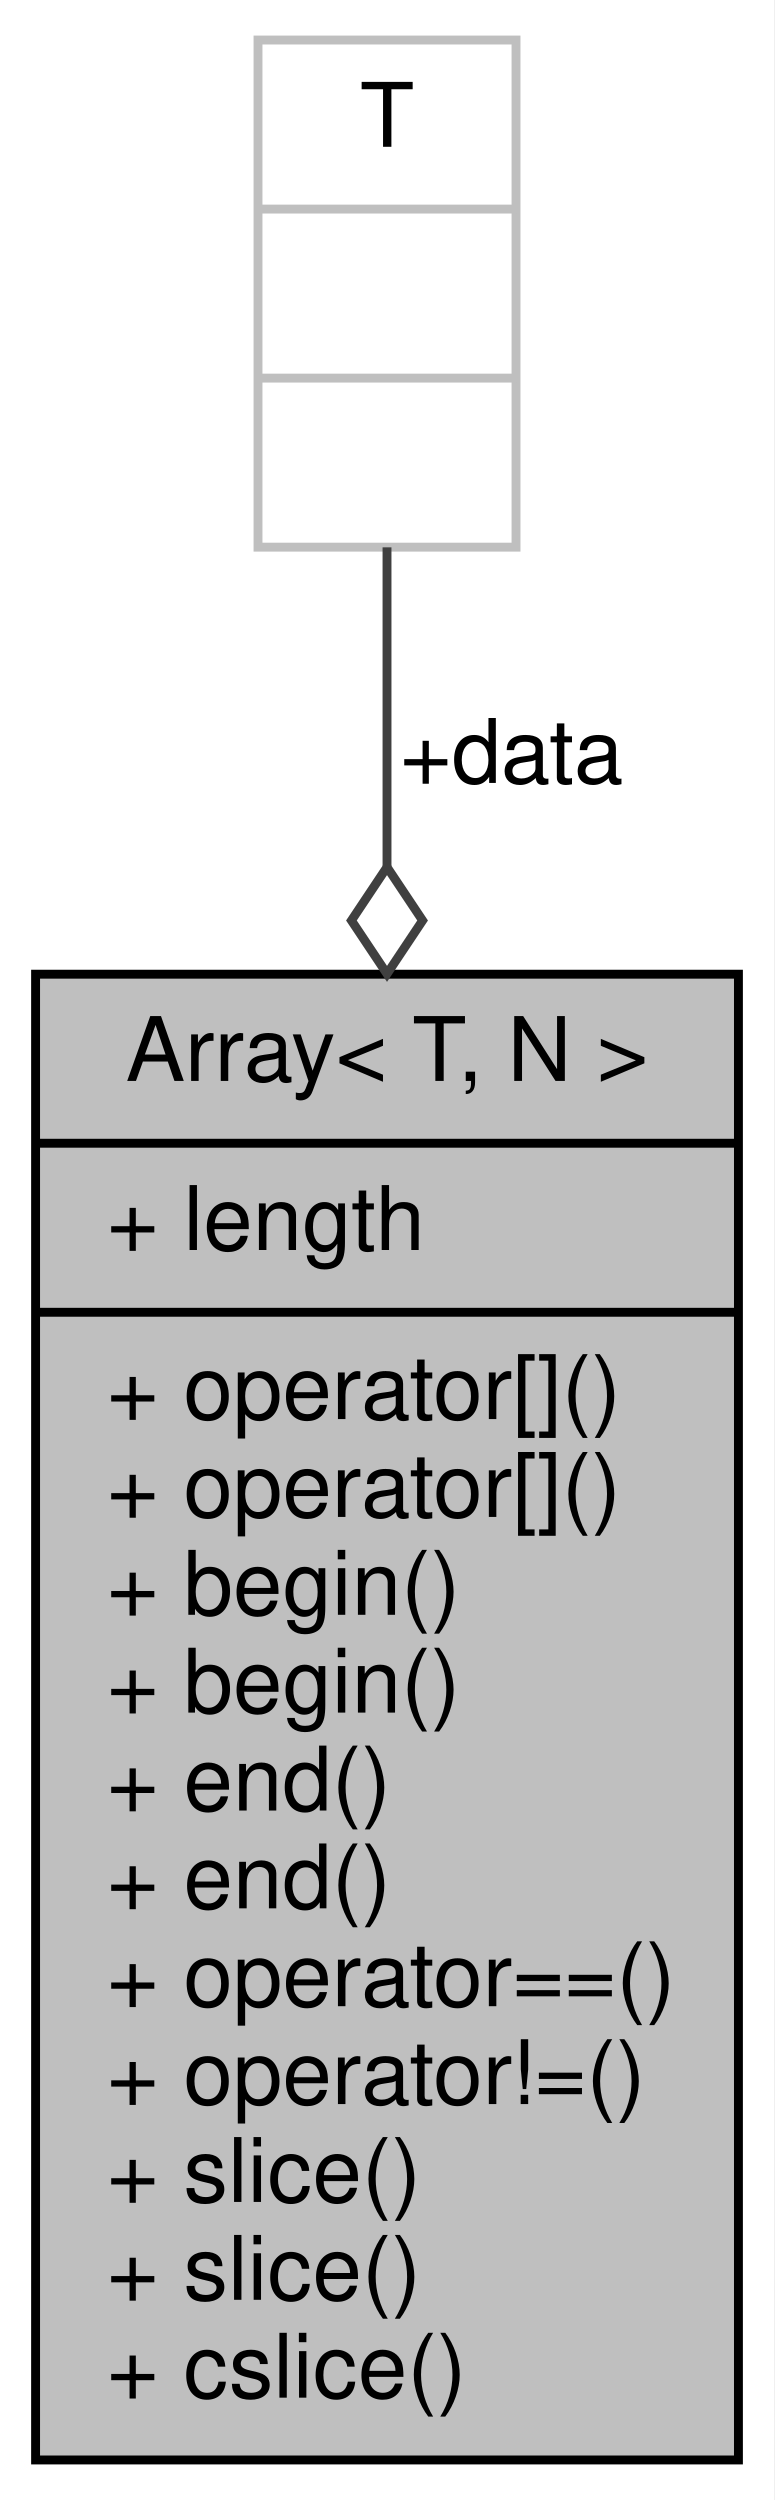
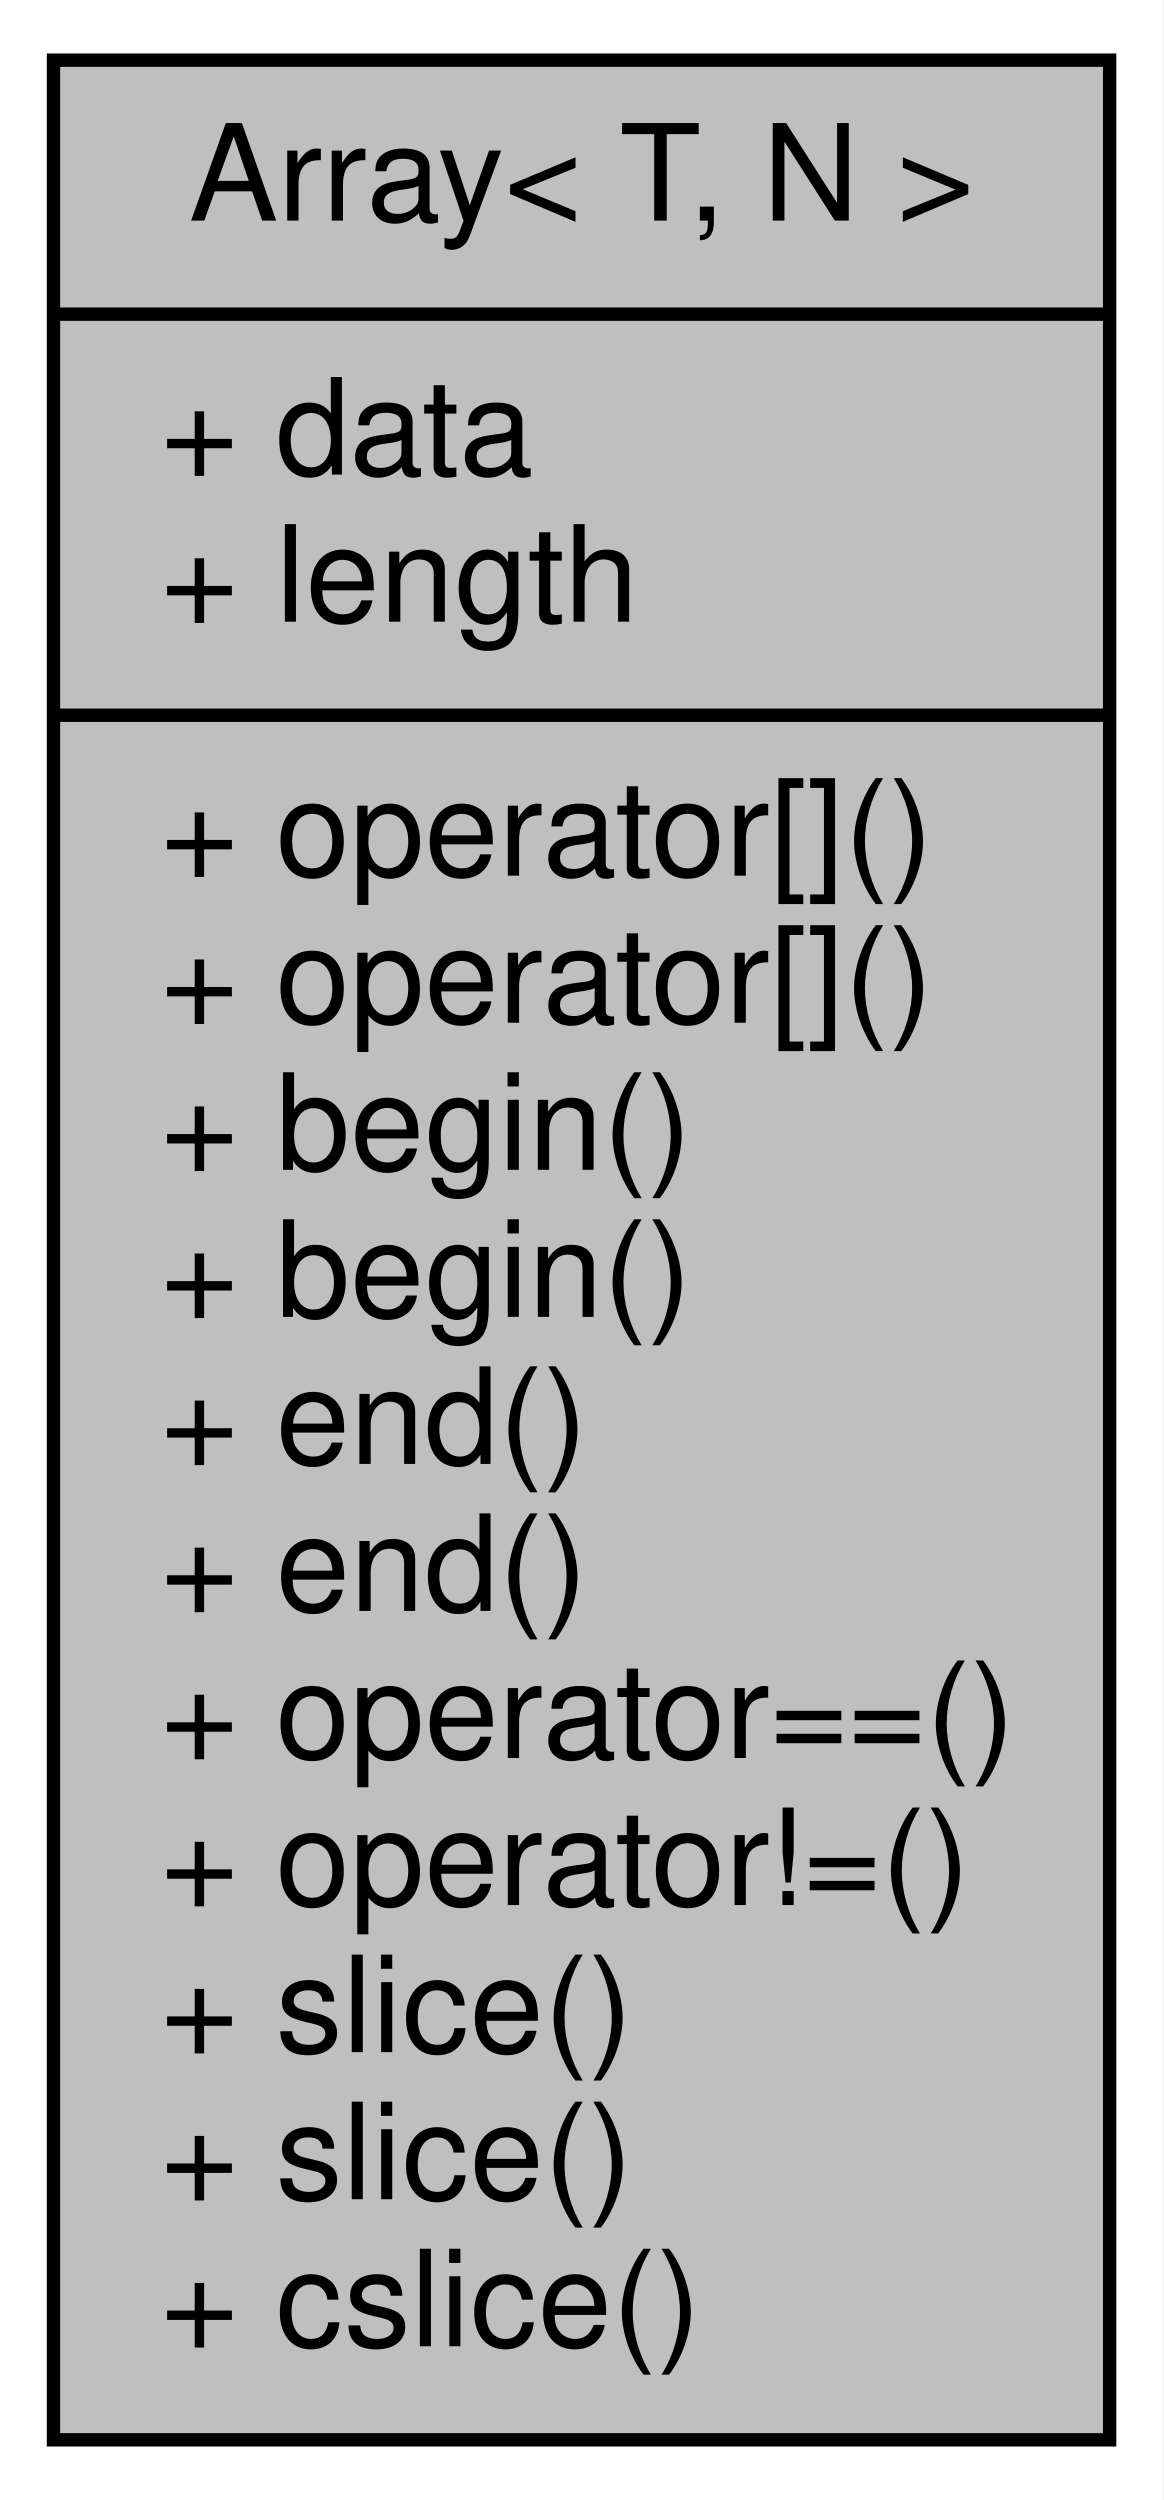
- <svg xmlns="http://www.w3.org/2000/svg" xmlns:xlink="http://www.w3.org/1999/xlink" width="87pt" height="281pt" viewBox="0.00 0.00 87.00 281.00">
-   <g id="graph0" class="graph" transform="scale(1 1) rotate(0) translate(4 277)">
-     <polygon fill="white" stroke="none" points="-4,4 -4,-277 83,-277 83,4 -4,4" />
+ <svg xmlns="http://www.w3.org/2000/svg" xmlns:xlink="http://www.w3.org/1999/xlink" width="87pt" height="187pt" viewBox="0.00 0.00 87.00 187.00">
+   <g id="graph0" class="graph" transform="scale(1 1) rotate(0) translate(4 183)">
+     <polygon fill="#ffffff" stroke="transparent" points="-4,4 -4,-183 83,-183 83,4 -4,4" />
    <g id="node1" class="node">
      <g id="a_node1">
        <a xlink:title="An array wrapper for easy copying, comparing, and iterating.">
-           <polygon fill="#bfbfbf" stroke="black" points="-7.10543e-15,-0.5 -7.10543e-15,-167.5 79,-167.5 79,-0.5 -7.10543e-15,-0.5" />
-           <text text-anchor="middle" x="39.5" y="-155.5" font-family="Helvetica,sans-Serif" font-size="10.00">Array&lt; T, N &gt;</text>
-           <polyline fill="none" stroke="black" points="-7.10543e-15,-148.5 79,-148.5 " />
-           <text text-anchor="start" x="8" y="-136.5" font-family="Helvetica,sans-Serif" font-size="10.00">+ length</text>
-           <polyline fill="none" stroke="black" points="-7.10543e-15,-129.5 79,-129.5 " />
-           <text text-anchor="start" x="8" y="-117.5" font-family="Helvetica,sans-Serif" font-size="10.00">+ operator[]()</text>
-           <text text-anchor="start" x="8" y="-106.5" font-family="Helvetica,sans-Serif" font-size="10.00">+ operator[]()</text>
-           <text text-anchor="start" x="8" y="-95.5" font-family="Helvetica,sans-Serif" font-size="10.00">+ begin()</text>
-           <text text-anchor="start" x="8" y="-84.5" font-family="Helvetica,sans-Serif" font-size="10.00">+ begin()</text>
-           <text text-anchor="start" x="8" y="-73.5" font-family="Helvetica,sans-Serif" font-size="10.00">+ end()</text>
-           <text text-anchor="start" x="8" y="-62.5" font-family="Helvetica,sans-Serif" font-size="10.00">+ end()</text>
-           <text text-anchor="start" x="8" y="-51.5" font-family="Helvetica,sans-Serif" font-size="10.00">+ operator==()</text>
-           <text text-anchor="start" x="8" y="-40.5" font-family="Helvetica,sans-Serif" font-size="10.00">+ operator!=()</text>
-           <text text-anchor="start" x="8" y="-29.5" font-family="Helvetica,sans-Serif" font-size="10.00">+ slice()</text>
-           <text text-anchor="start" x="8" y="-18.5" font-family="Helvetica,sans-Serif" font-size="10.00">+ slice()</text>
-           <text text-anchor="start" x="8" y="-7.5" font-family="Helvetica,sans-Serif" font-size="10.00">+ cslice()</text>
+           <polygon fill="#bfbfbf" stroke="#000000" points="0,-.5 0,-178.5 79,-178.5 79,-.5 0,-.5" />
+           <text text-anchor="middle" x="39.5" y="-166.5" font-family="Helvetica,sans-Serif" font-size="10.00" fill="#000000">Array&lt; T, N &gt;</text>
+           <polyline fill="none" stroke="#000000" points="0,-159.5 79,-159.5 " />
+           <text text-anchor="start" x="8" y="-147.5" font-family="Helvetica,sans-Serif" font-size="10.00" fill="#000000">+ data</text>
+           <text text-anchor="start" x="8" y="-136.5" font-family="Helvetica,sans-Serif" font-size="10.00" fill="#000000">+ length</text>
+           <polyline fill="none" stroke="#000000" points="0,-129.5 79,-129.5 " />
+           <text text-anchor="start" x="8" y="-117.5" font-family="Helvetica,sans-Serif" font-size="10.00" fill="#000000">+ operator[]()</text>
+           <text text-anchor="start" x="8" y="-106.5" font-family="Helvetica,sans-Serif" font-size="10.00" fill="#000000">+ operator[]()</text>
+           <text text-anchor="start" x="8" y="-95.5" font-family="Helvetica,sans-Serif" font-size="10.00" fill="#000000">+ begin()</text>
+           <text text-anchor="start" x="8" y="-84.5" font-family="Helvetica,sans-Serif" font-size="10.00" fill="#000000">+ begin()</text>
+           <text text-anchor="start" x="8" y="-73.5" font-family="Helvetica,sans-Serif" font-size="10.00" fill="#000000">+ end()</text>
+           <text text-anchor="start" x="8" y="-62.5" font-family="Helvetica,sans-Serif" font-size="10.00" fill="#000000">+ end()</text>
+           <text text-anchor="start" x="8" y="-51.5" font-family="Helvetica,sans-Serif" font-size="10.00" fill="#000000">+ operator==()</text>
+           <text text-anchor="start" x="8" y="-40.5" font-family="Helvetica,sans-Serif" font-size="10.00" fill="#000000">+ operator!=()</text>
+           <text text-anchor="start" x="8" y="-29.5" font-family="Helvetica,sans-Serif" font-size="10.00" fill="#000000">+ slice()</text>
+           <text text-anchor="start" x="8" y="-18.5" font-family="Helvetica,sans-Serif" font-size="10.00" fill="#000000">+ slice()</text>
+           <text text-anchor="start" x="8" y="-7.5" font-family="Helvetica,sans-Serif" font-size="10.00" fill="#000000">+ cslice()</text>
        </a>
      </g>
    </g>
-     <g id="node2" class="node">
-       <g id="a_node2">
-         <a xlink:title=" ">
-           <polygon fill="white" stroke="#bfbfbf" points="25,-215.5 25,-272.5 54,-272.5 54,-215.5 25,-215.5" />
-           <text text-anchor="middle" x="39.5" y="-260.5" font-family="Helvetica,sans-Serif" font-size="10.00">T</text>
-           <polyline fill="none" stroke="#bfbfbf" points="25,-253.5 54,-253.5 " />
-           <text text-anchor="middle" x="39.5" y="-241.5" font-family="Helvetica,sans-Serif" font-size="10.00"> </text>
-           <polyline fill="none" stroke="#bfbfbf" points="25,-234.5 54,-234.5 " />
-           <text text-anchor="middle" x="39.5" y="-222.5" font-family="Helvetica,sans-Serif" font-size="10.00"> </text>
-         </a>
-       </g>
-     </g>
-     <g id="edge1" class="edge">
-       <path fill="none" stroke="#404040" d="M39.5,-215.479C39.5,-205.122 39.5,-192.674 39.5,-179.634" />
-       <polygon fill="none" stroke="#404040" points="39.5,-179.536 35.5,-173.536 39.5,-167.536 43.5,-173.536 39.5,-179.536" />
-       <text text-anchor="middle" x="53.5" y="-189" font-family="Helvetica,sans-Serif" font-size="10.00"> +data</text>
-     </g>
  </g>
</svg>
